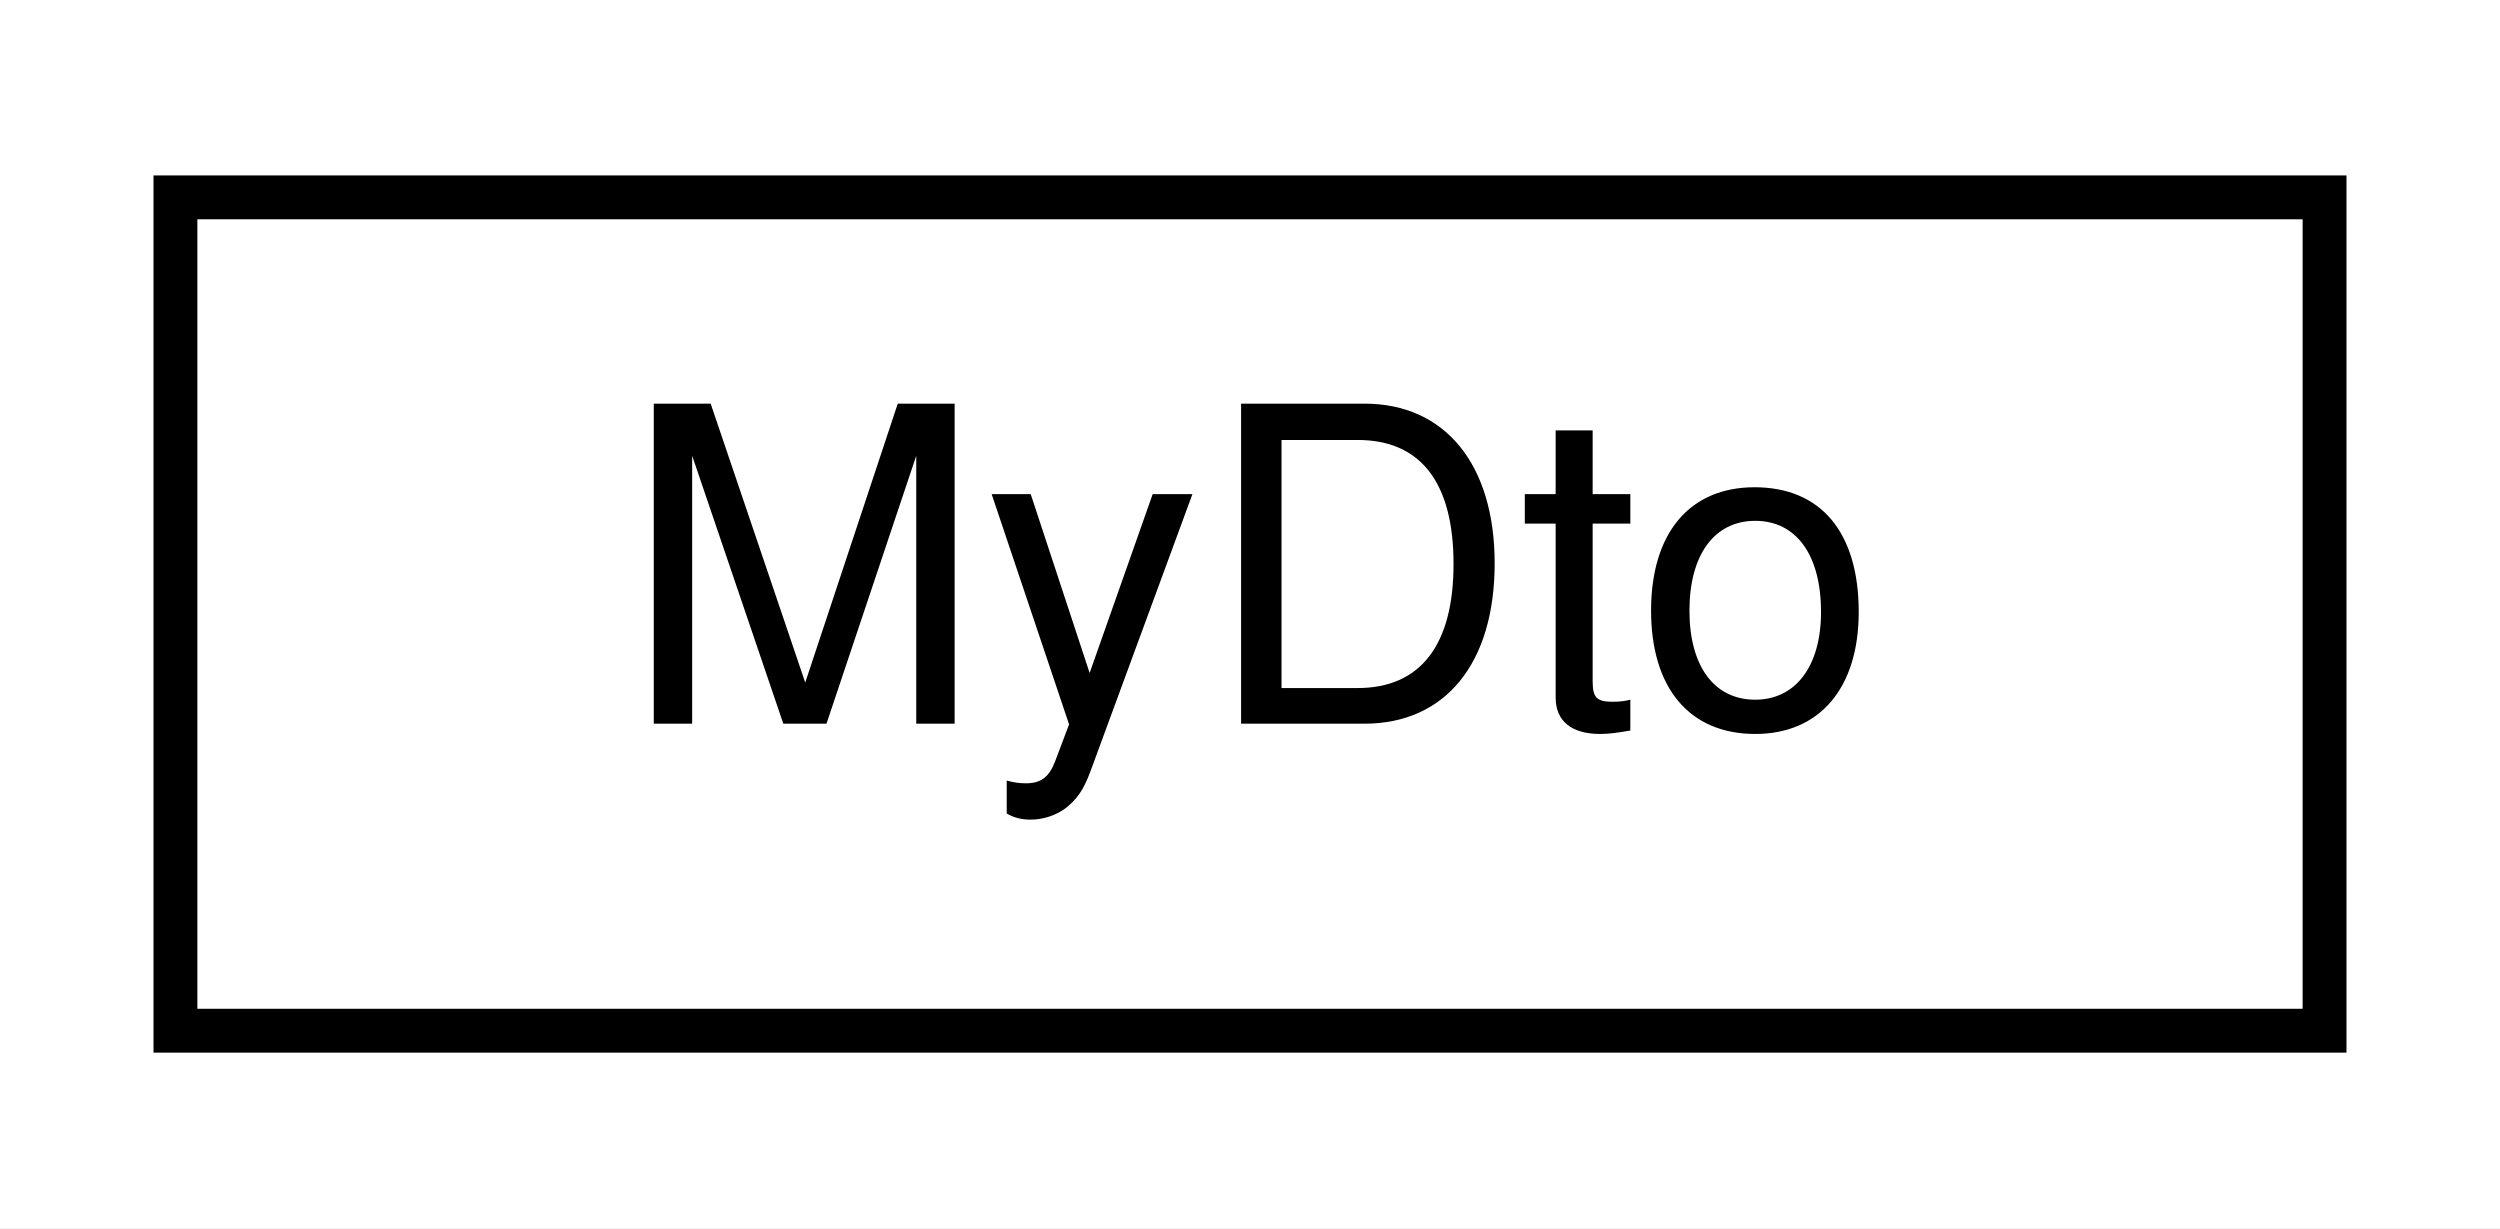
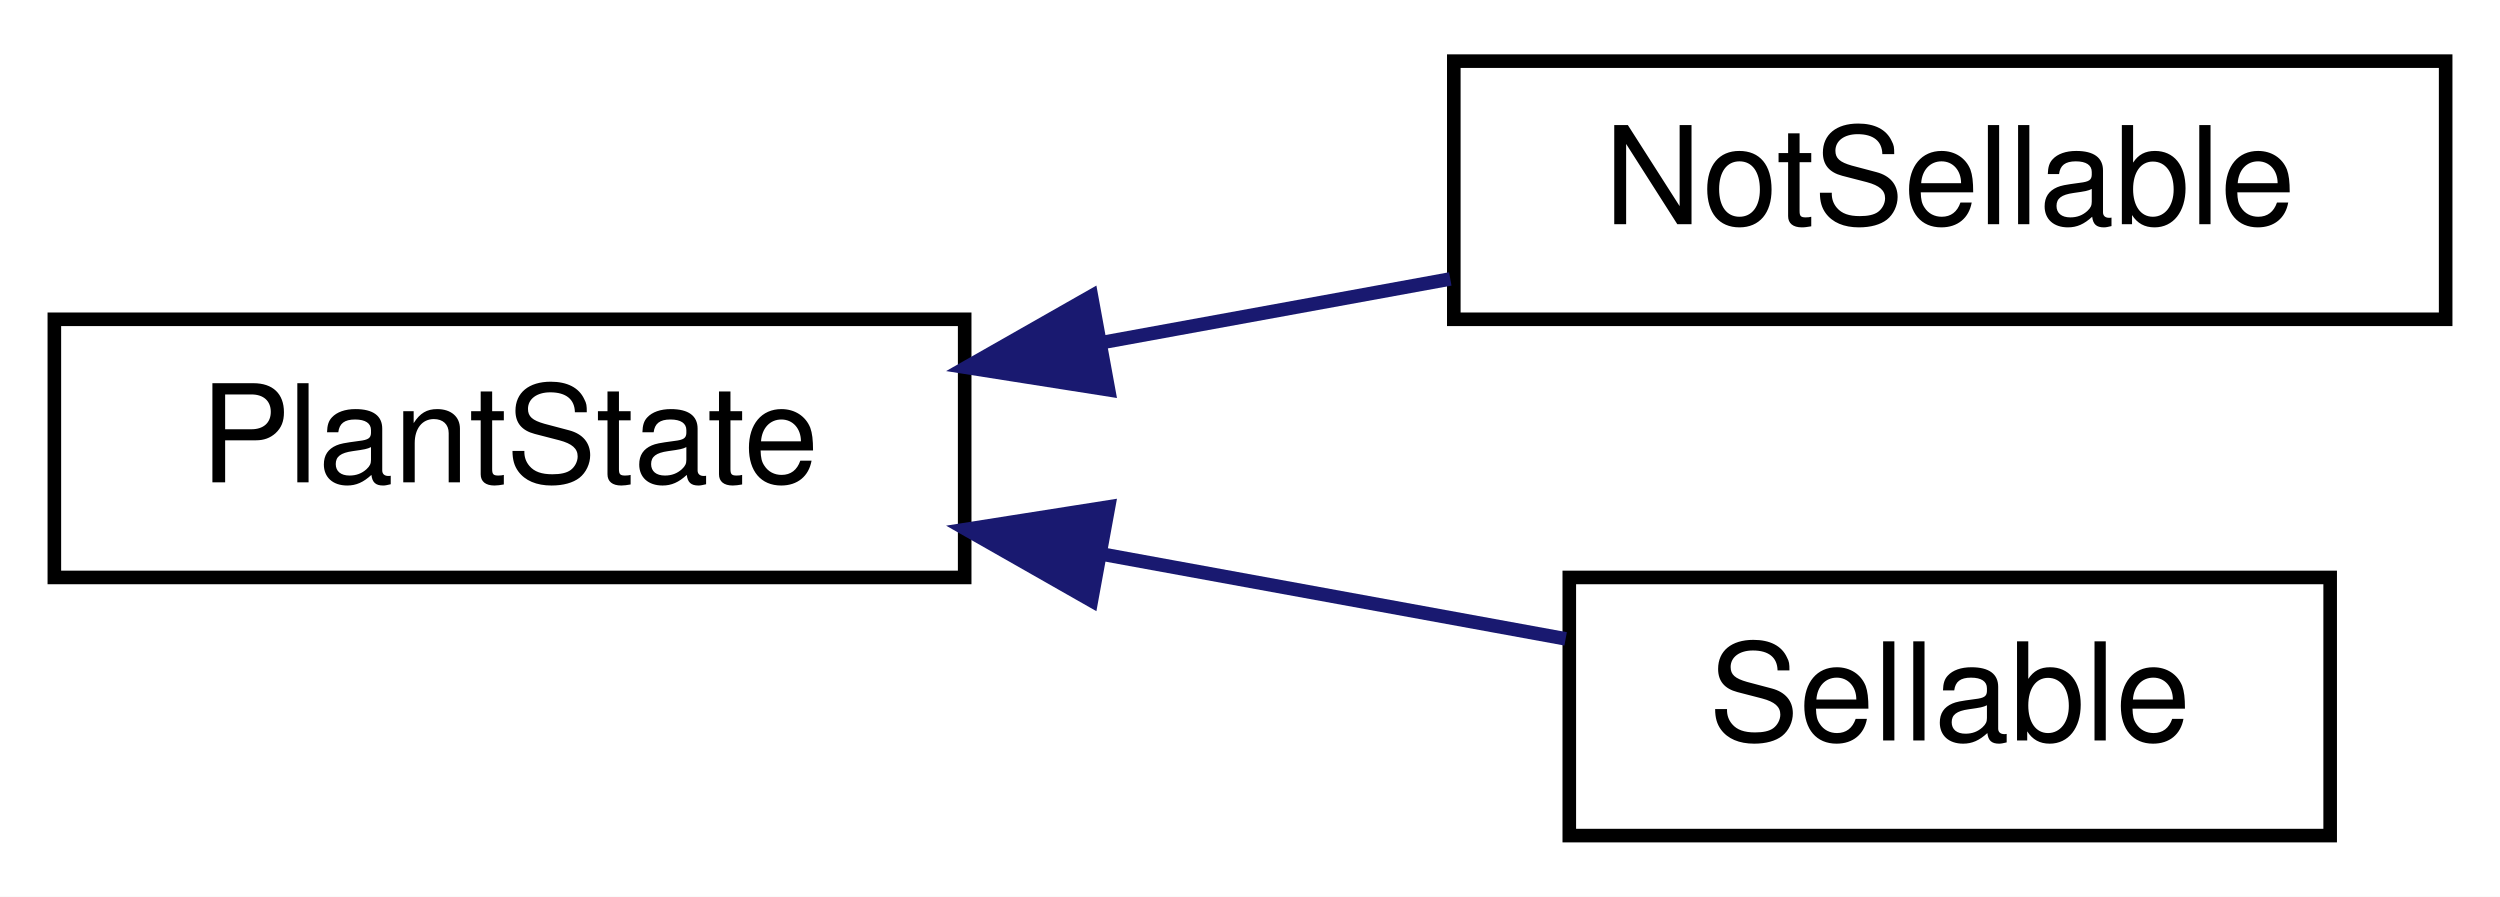
- <svg xmlns="http://www.w3.org/2000/svg" xmlns:xlink="http://www.w3.org/1999/xlink" width="57pt" height="28pt" viewBox="0.00 0.00 57.00 28.00">
-   <g id="graph0" class="graph" transform="scale(1 1) rotate(0) translate(4 24)">
-     <polygon fill="white" stroke="transparent" points="-4,4 -4,-24 53,-24 53,4 -4,4" />
+ <svg xmlns="http://www.w3.org/2000/svg" xmlns:xlink="http://www.w3.org/1999/xlink" width="184pt" height="66pt" viewBox="0.00 0.00 184.00 66.00">
+   <g id="graph0" class="graph" transform="scale(1 1) rotate(0) translate(4 62)">
+     <polygon fill="white" stroke="transparent" points="-4,4 -4,-62 180,-62 180,4 -4,4" />
    <g id="node1" class="node">
      <g id="a_node1">
-         <a xlink:href="classMyDto.html" target="_top" xlink:title="Data Transfer Object. Object containing fields only. Used in API for serialization/deserialization an...">
-           <polygon fill="white" stroke="black" points="0,-0.5 0,-19.5 49,-19.5 49,-0.5 0,-0.5" />
-           <text text-anchor="middle" x="24.5" y="-7.5" font-family="Helvetica,sans-Serif" font-size="10.00">MyDto</text>
+         <a xlink:href="classPlantState.html" target="_top" xlink:title="Abstract base class representing different states of a plant.">
+           <polygon fill="white" stroke="black" points="0,-19.5 0,-38.5 67,-38.5 67,-19.5 0,-19.5" />
+           <text text-anchor="middle" x="33.5" y="-26.5" font-family="Helvetica,sans-Serif" font-size="10.00">PlantState</text>
        </a>
      </g>
    </g>
+     <g id="node2" class="node">
+       <g id="a_node2">
+         <a xlink:href="classNotSellable.html" target="_top" xlink:title="Concrete state class representing a plant that is not ready for sale.">
+           <polygon fill="white" stroke="black" points="103,-38.5 103,-57.5 176,-57.5 176,-38.5 103,-38.5" />
+           <text text-anchor="middle" x="139.5" y="-45.5" font-family="Helvetica,sans-Serif" font-size="10.00">NotSellable</text>
+         </a>
+       </g>
+     </g>
+     <g id="edge1" class="edge">
+       <path fill="none" stroke="midnightblue" d="M77.23,-36.81C85.71,-38.36 94.53,-39.97 102.74,-41.47" />
+       <polygon fill="midnightblue" stroke="midnightblue" points="77.59,-33.31 67.12,-34.96 76.33,-40.2 77.59,-33.31" />
+     </g>
+     <g id="node3" class="node">
+       <g id="a_node3">
+         <a xlink:href="classSellable.html" target="_top" xlink:title="Concrete state class representing a plant that is ready for sale.">
+           <polygon fill="white" stroke="black" points="111.5,-0.5 111.5,-19.5 167.5,-19.5 167.5,-0.5 111.5,-0.5" />
+           <text text-anchor="middle" x="139.5" y="-7.5" font-family="Helvetica,sans-Serif" font-size="10.00">Sellable</text>
+         </a>
+       </g>
+     </g>
+     <g id="edge2" class="edge">
+       <path fill="none" stroke="midnightblue" d="M77.04,-21.23C88.59,-19.12 100.78,-16.89 111.23,-14.98" />
+       <polygon fill="midnightblue" stroke="midnightblue" points="76.33,-17.8 67.12,-23.04 77.59,-24.69 76.33,-17.8" />
+     </g>
  </g>
</svg>
